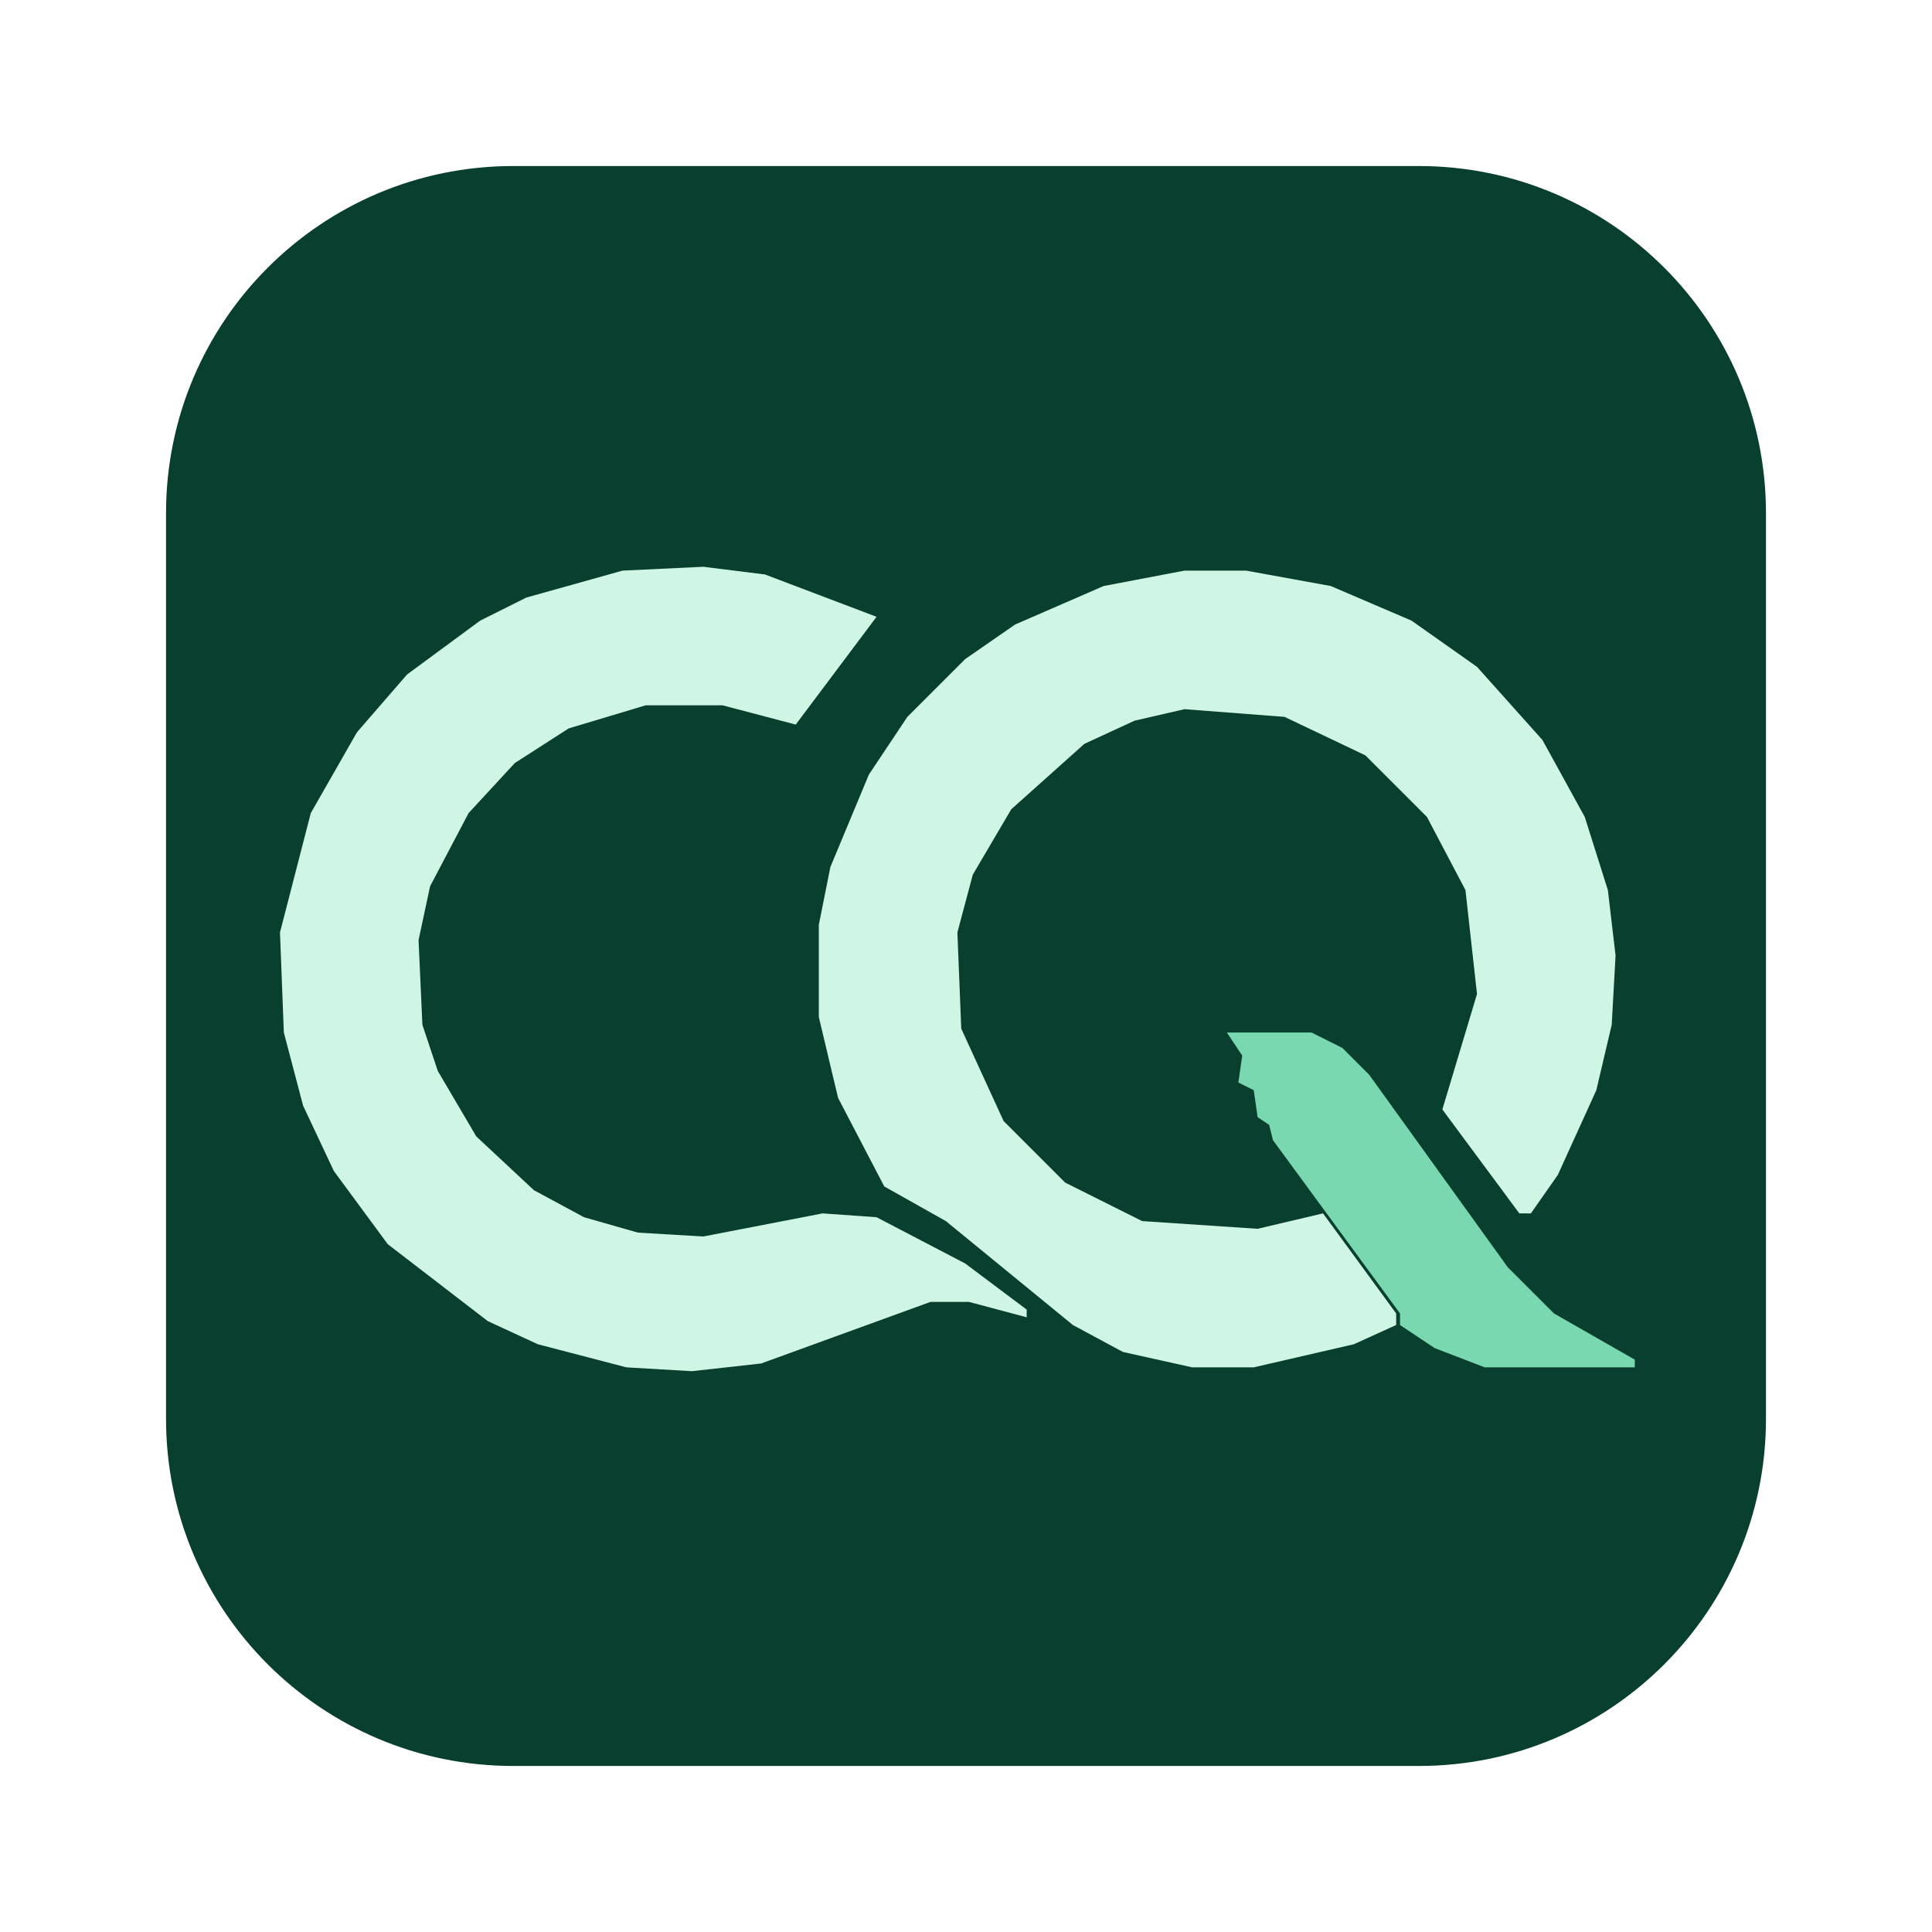
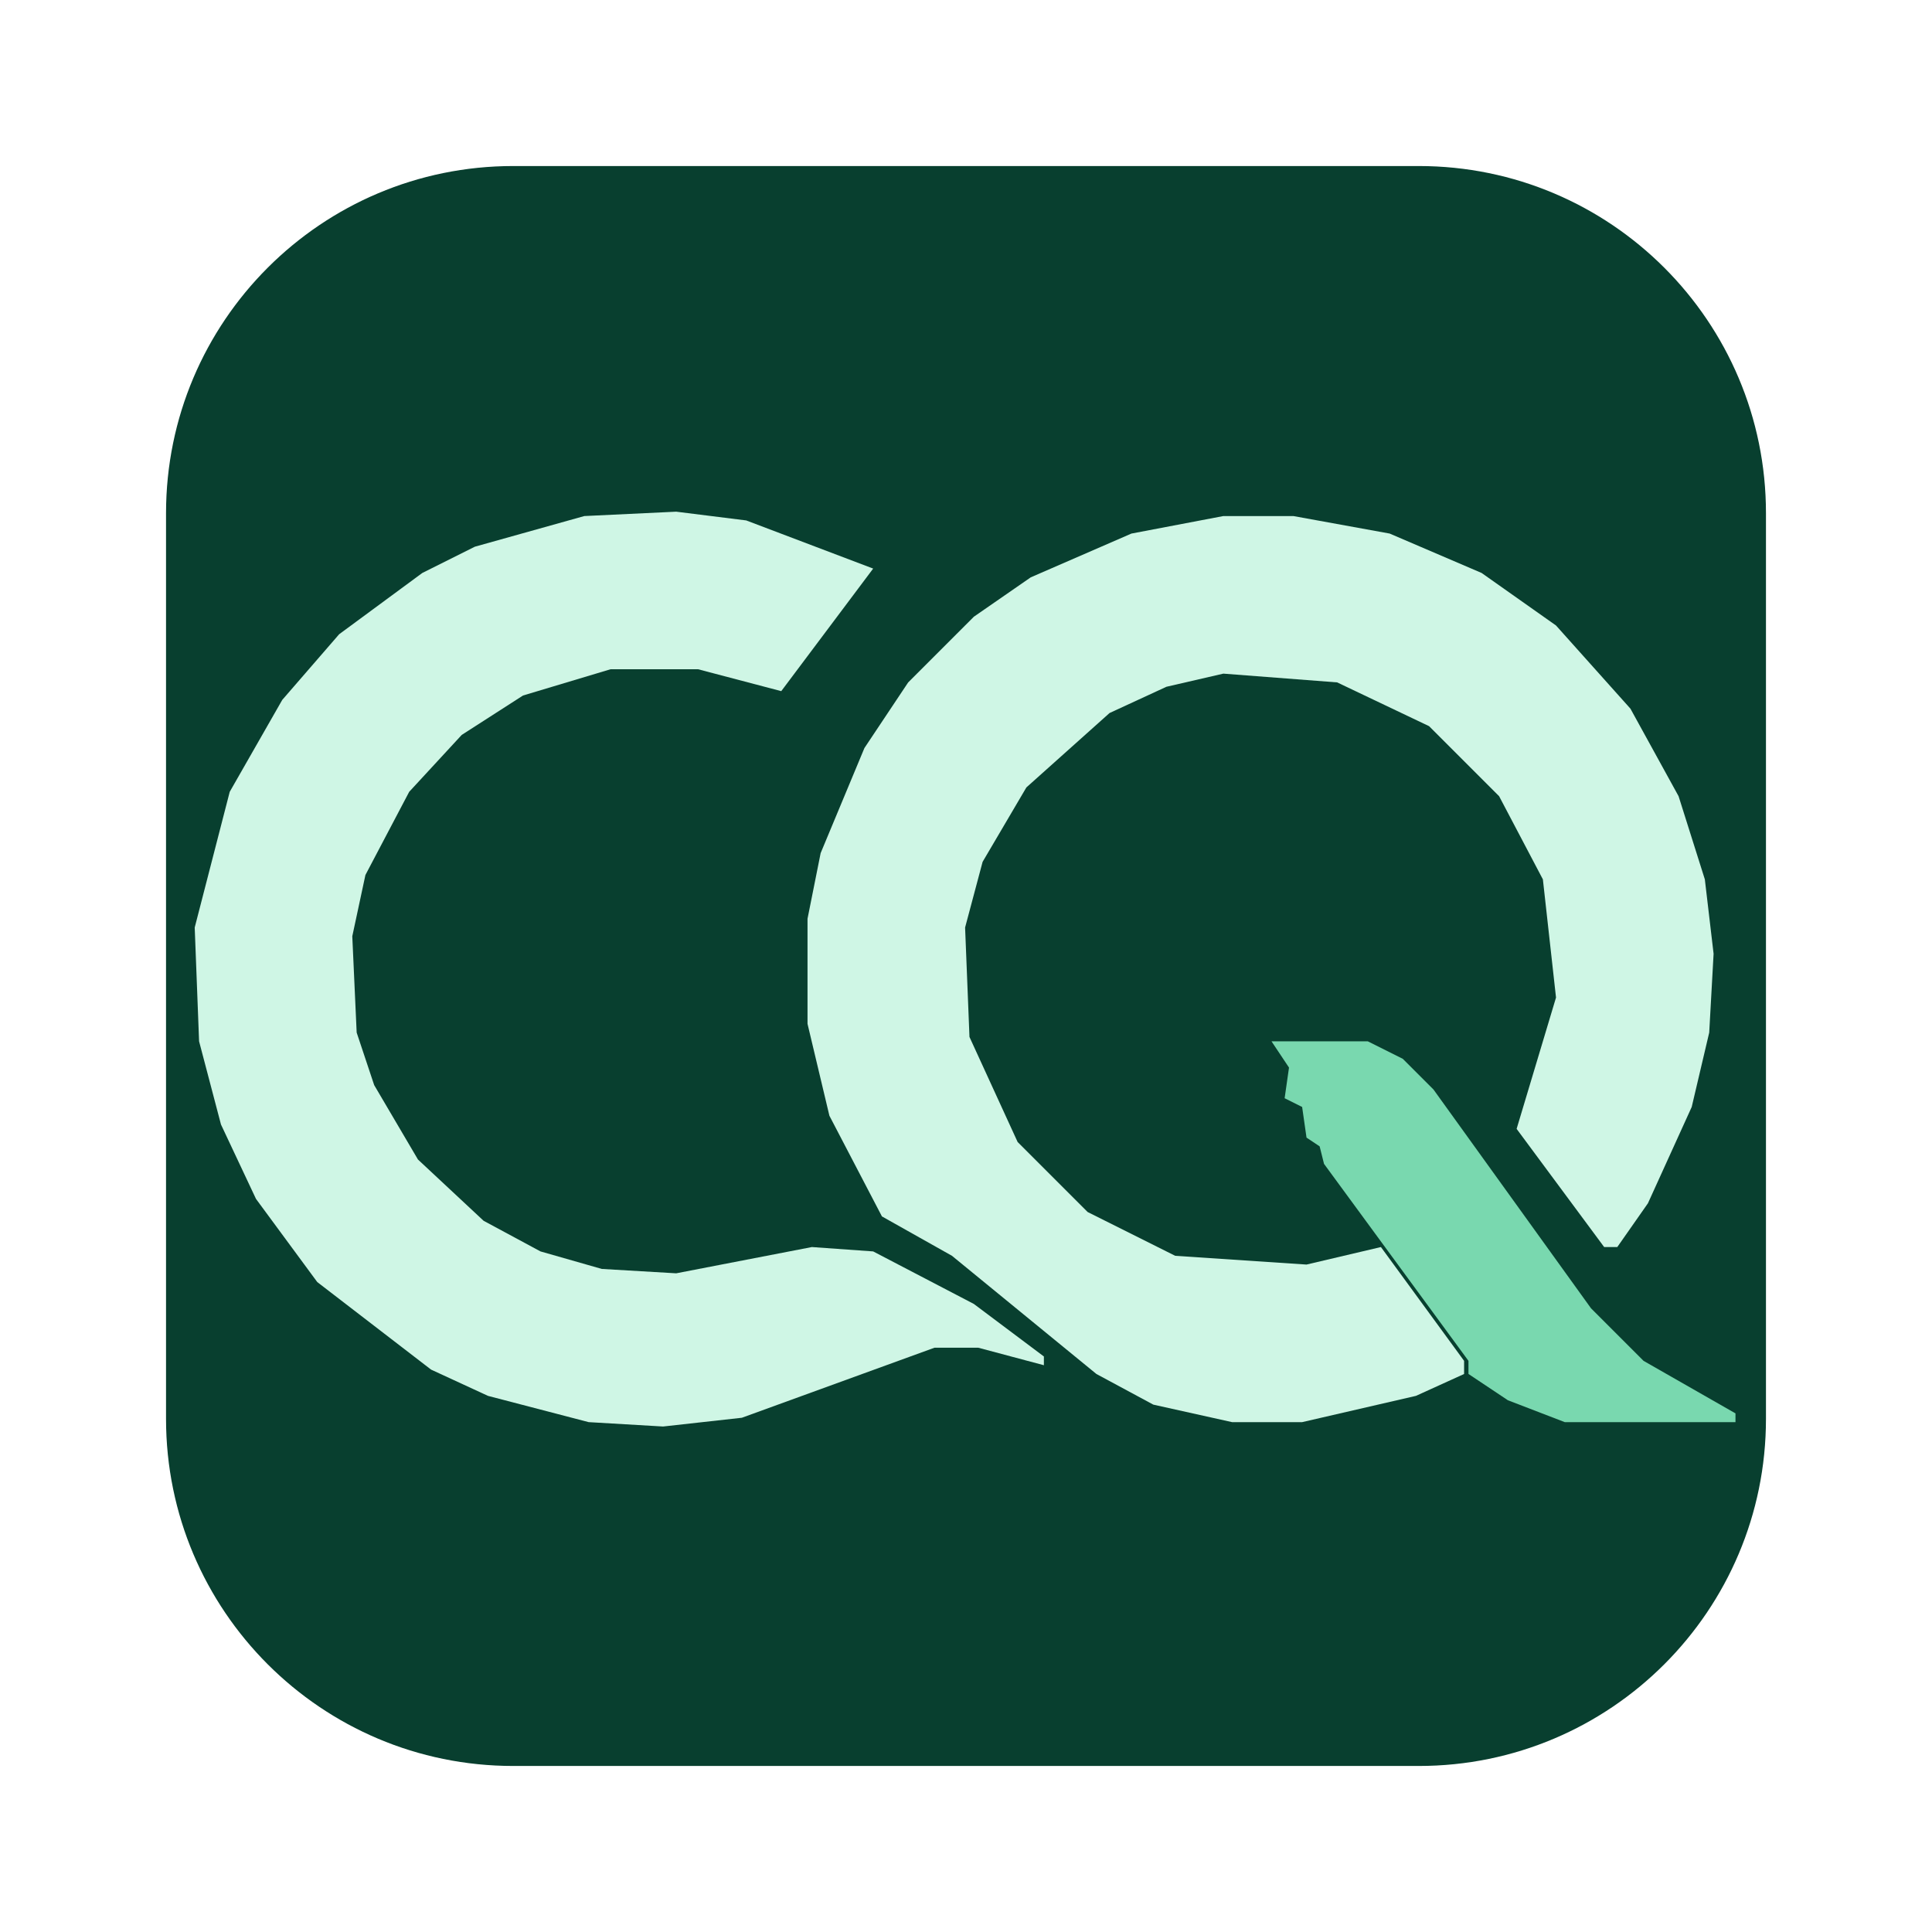
<svg xmlns="http://www.w3.org/2000/svg" width="256" height="256" viewBox="0 0 256 256" fill="none">
  <rect x="22" y="22" width="212" height="212" rx="46" fill="#083F2F" />
-   <g transform="translate(32 70) scale(0.51)">
+   <g transform="translate(20 62) scale(0.58)">
    <path d="M 245.0 11.0 L 224.0 15.0 L 201.0 25.0 L 188.0 34.0 L 173.0 49.0 L 163.0 64.0 L 153.0 88.0 L 150.0 103.0 L 150.0 127.0 L 155.0 148.0 L 167.0 171.0 L 183.0 180.0 L 216.0 207.0 L 229.0 214.0 L 247.0 218.0 L 263.0 218.0 L 289.0 212.0 L 300.0 207.0 L 300.0 204.0 L 281.0 178.0 L 264.0 182.0 L 234.0 180.0 L 214.0 170.0 L 198.0 154.0 L 187.0 130.0 L 186.0 105.0 L 190.0 90.0 L 200.0 73.0 L 219.0 56.0 L 232.0 50.0 L 245.0 47.0 L 271.0 49.0 L 292.0 59.0 L 308.0 75.0 L 318.0 94.0 L 321.0 121.0 L 312.0 151.0 L 332.0 178.0 L 335.0 178.0 L 342.0 168.0 L 352.0 146.0 L 356.0 129.0 L 357.0 111.0 L 355.0 94.0 L 349.0 75.0 L 338.0 55.0 L 321.0 36.0 L 304.0 24.0 L 283.0 15.0 L 261.0 11.0 Z M 43.0 38.0 L 30.0 53.0 L 18.0 74.0 L 10.0 105.0 L 11.0 131.0 L 16.0 150.0 L 24.0 167.0 L 38.0 186.0 L 64.0 206.0 L 77.0 212.0 L 100.0 218.0 L 117.0 219.0 L 135.0 217.0 L 179.0 201.0 L 189.0 201.0 L 204.0 205.0 L 204.0 203.0 L 188.0 191.0 L 165.0 179.0 L 151.0 178.0 L 120.0 184.0 L 103.0 183.0 L 89.0 179.0 L 76.0 172.0 L 61.0 158.0 L 51.0 141.0 L 47.0 129.0 L 46.0 107.0 L 49.0 93.0 L 59.0 74.0 L 71.0 61.0 L 85.0 52.0 L 105.0 46.0 L 125.0 46.0 L 144.0 51.0 L 165.0 23.0 L 136.0 12.0 L 120.0 10.0 L 99.0 11.0 L 74.0 18.0 L 62.0 24.0 Z" fill="#CFF6E5" fill-rule="evenodd" />
    <path d="M 256.0 131.0 L 260.0 137.0 L 259.0 144.0 L 263.0 146.0 L 264.0 153.0 L 267.0 155.0 L 268.0 159.0 L 301.0 204.0 L 301.0 207.0 L 310.0 213.0 L 323.0 218.0 L 362.0 218.0 L 362.0 216.0 L 341.0 204.0 L 329.0 192.0 L 293.0 142.0 L 286.0 135.0 L 278.0 131.0 Z" fill="#79D8AF" fill-rule="evenodd" />
  </g>
</svg>
